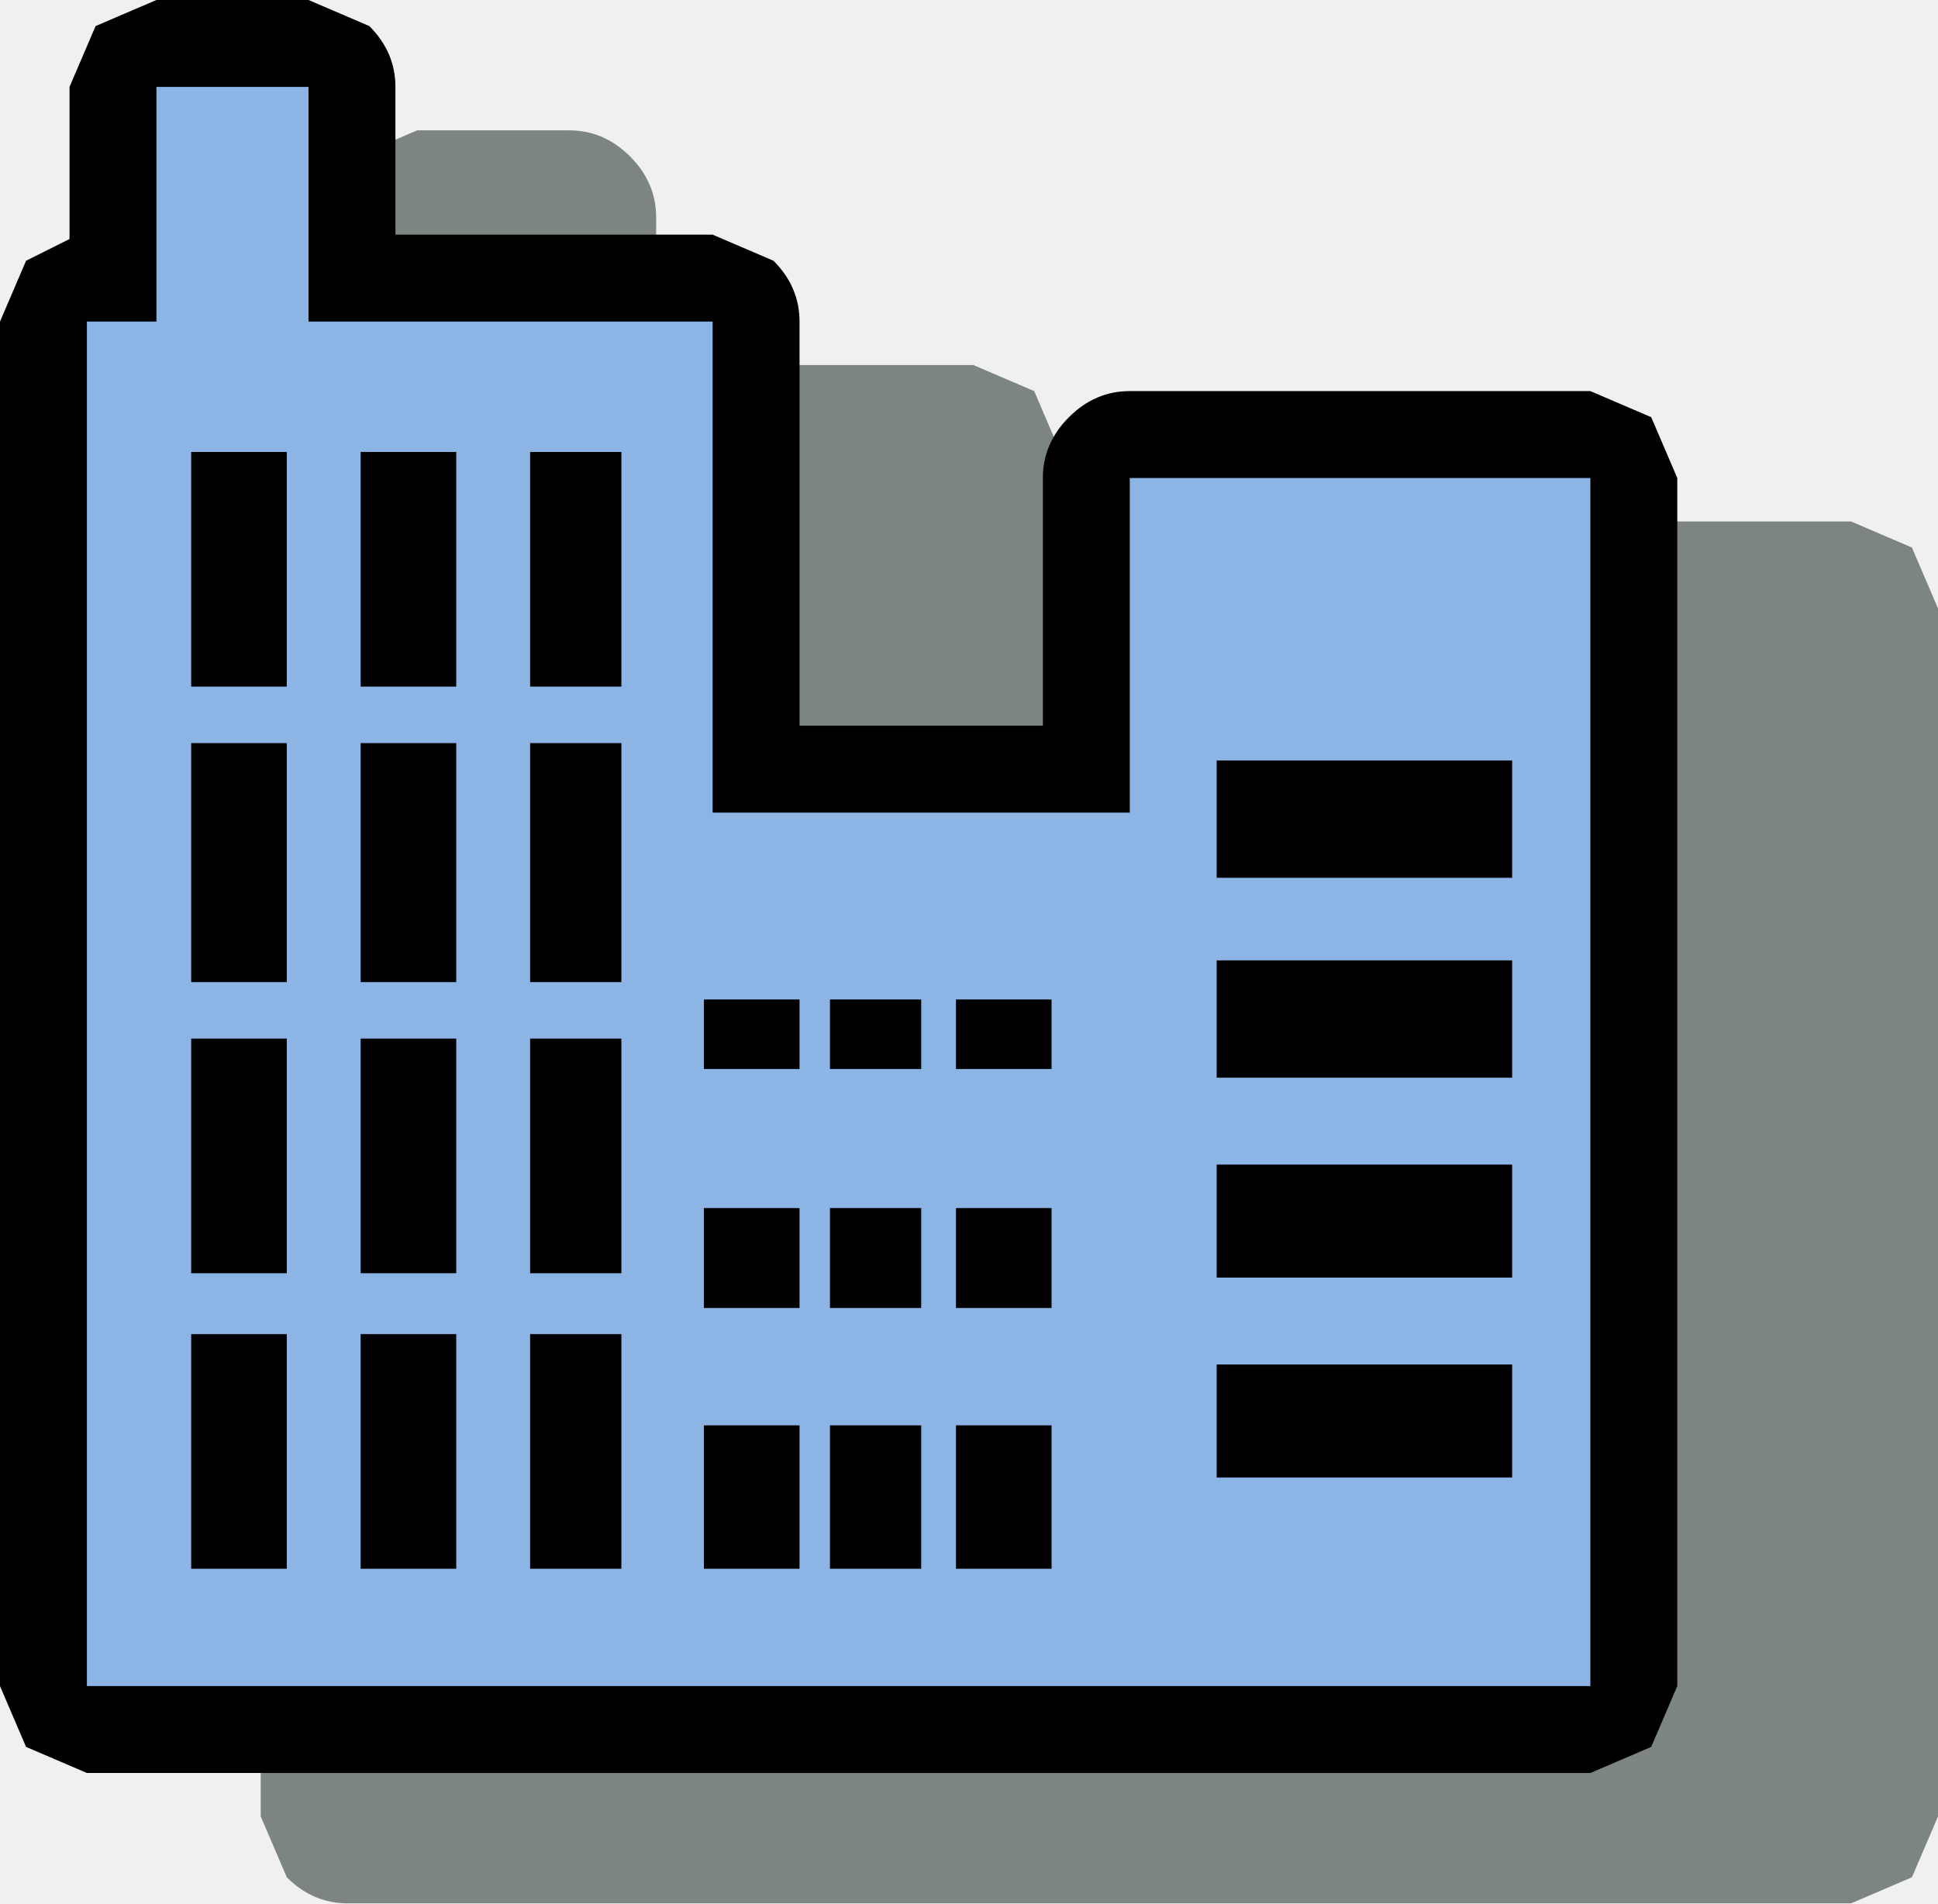
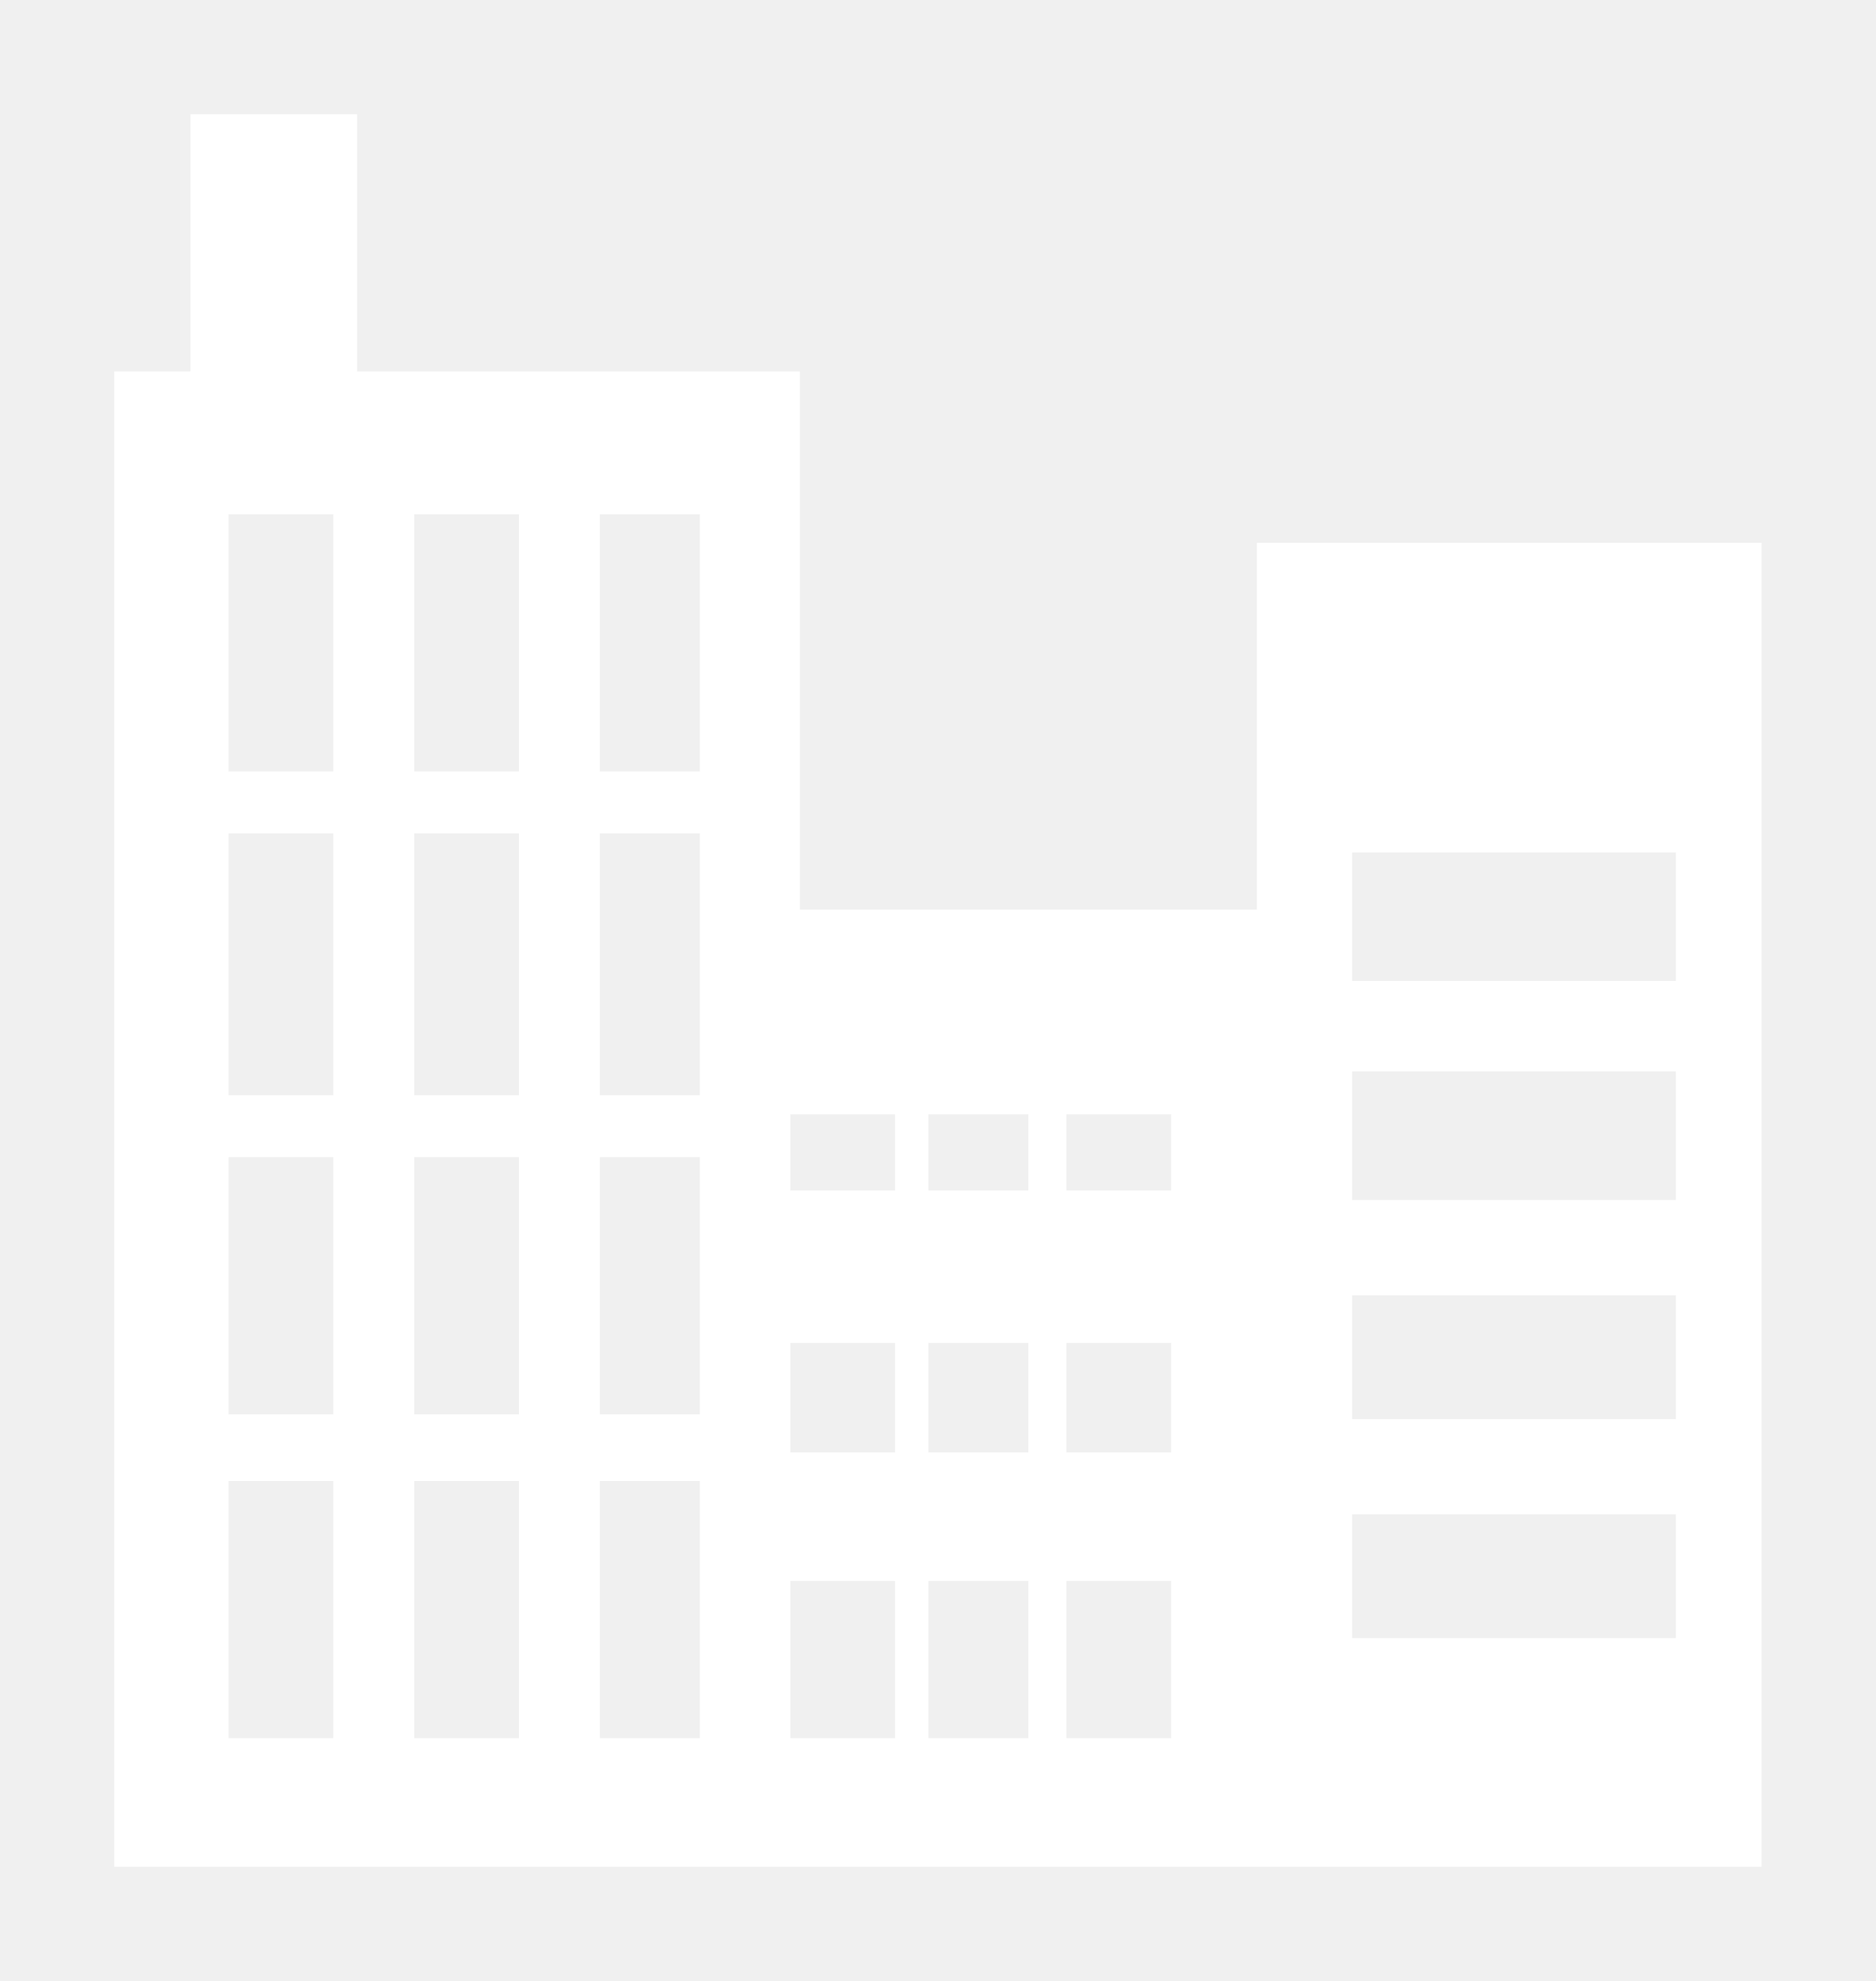
- <svg xmlns="http://www.w3.org/2000/svg" xmlns:xlink="http://www.w3.org/1999/xlink" height="21.9px" width="22.3px">
-   <g transform="matrix(1.0, 0.0, 0.0, 1.0, 9.65, 9.95)">
-     <use height="21.9" transform="matrix(1.0, 0.0, 0.0, 1.0, -9.65, -9.95)" width="22.3" xlink:href="#shape0" />
+ <svg xmlns="http://www.w3.org/2000/svg" xmlns:xlink="http://www.w3.org/1999/xlink" height="20.8px" width="19.7px">
+   <g transform="matrix(1.0, 0.0, 0.0, 1.0, 9.85, 10.15)">
+     <use height="18.4" transform="matrix(1.0, 0.0, 0.0, 1.0, -8.65, -8.95)" width="17.3" xlink:href="#shape0" />
  </g>
  <defs>
-     <g id="shape0" transform="matrix(1.0, 0.0, 0.0, 1.0, 9.65, 9.95)">
-       <path d="M5.35 -0.1 L5.35 -2.95 Q5.35 -3.35 5.65 -3.65 L6.35 -3.95 11.65 -3.95 12.35 -3.65 12.65 -2.95 12.65 10.95 12.35 11.65 11.65 11.95 -5.65 11.95 Q-6.05 11.95 -6.35 11.65 L-6.65 10.95 -6.65 -4.75 -6.35 -5.45 -5.85 -5.7 -5.85 -7.45 -5.55 -8.15 -4.85 -8.45 -3.1 -8.45 Q-2.7 -8.45 -2.4 -8.15 -2.1 -7.85 -2.1 -7.45 L-2.1 -5.75 1.55 -5.75 2.25 -5.45 2.55 -4.75 2.55 -0.1 5.35 -0.1" fill="#081a15" fill-opacity="0.498" fill-rule="evenodd" stroke="none" />
-       <path d="M2.35 -4.45 Q2.35 -4.85 2.65 -5.15 2.95 -5.45 3.35 -5.45 L8.65 -5.45 9.35 -5.15 9.65 -4.45 9.65 9.45 9.35 10.15 8.65 10.45 -8.65 10.45 -9.35 10.15 -9.65 9.45 -9.65 -6.25 -9.35 -6.95 -8.85 -7.2 -8.85 -8.95 -8.55 -9.65 -7.85 -9.95 -6.1 -9.95 -5.4 -9.65 Q-5.1 -9.35 -5.1 -8.95 L-5.1 -7.25 -1.45 -7.25 -0.75 -6.95 Q-0.45 -6.65 -0.45 -6.25 L-0.45 -1.6 2.35 -1.6 2.35 -4.45" fill="#000000" fill-rule="evenodd" stroke="none" />
-       <path d="M7.75 0.15 L7.75 -1.2 4.35 -1.2 4.35 0.15 7.75 0.15 M-1.45 -0.6 L3.35 -0.6 3.35 -4.45 8.65 -4.45 8.65 9.45 -8.65 9.45 -8.65 -6.25 -7.85 -6.25 -7.85 -8.95 -6.1 -8.95 -6.1 -6.25 -1.45 -6.25 -1.45 -0.6 M-6.35 -2.05 L-6.35 -4.75 -7.45 -4.75 -7.45 -2.05 -6.35 -2.05 M-6.35 1.35 L-6.35 -1.4 -7.45 -1.4 -7.45 1.35 -6.35 1.35 M-4.4 -2.05 L-4.4 -4.75 -5.5 -4.75 -5.5 -2.05 -4.4 -2.05 M-2.5 -2.05 L-2.5 -4.75 -3.55 -4.75 -3.55 -2.05 -2.5 -2.05 M-2.5 -1.4 L-3.55 -1.4 -3.55 1.35 -2.5 1.35 -2.5 -1.4 M-4.4 1.35 L-4.4 -1.4 -5.5 -1.4 -5.5 1.35 -4.4 1.35 M-0.45 2.35 L-0.45 1.55 -1.55 1.55 -1.55 2.35 -0.45 2.35 M-0.1 2.35 L0.95 2.35 0.95 1.55 -0.1 1.55 -0.1 2.35 M-1.55 5.1 L-0.45 5.1 -0.45 3.95 -1.55 3.95 -1.55 5.1 M-0.1 5.1 L0.95 5.1 0.95 3.95 -0.1 3.95 -0.1 5.1 M-4.4 4.7 L-4.4 2.0 -5.5 2.0 -5.5 4.7 -4.4 4.7 M-2.5 4.7 L-2.5 2.0 -3.55 2.0 -3.55 4.7 -2.5 4.7 M-2.5 5.4 L-3.55 5.4 -3.55 8.1 -2.5 8.1 -2.5 5.4 M-6.35 4.7 L-6.35 2.0 -7.45 2.0 -7.45 4.7 -6.35 4.7 M-6.35 8.1 L-6.35 5.4 -7.45 5.4 -7.45 8.1 -6.35 8.1 M-0.45 8.1 L-0.45 6.45 -1.55 6.45 -1.55 8.1 -0.45 8.1 M0.95 8.1 L0.95 6.45 -0.1 6.45 -0.1 8.1 0.95 8.1 M-4.4 8.1 L-4.4 5.4 -5.5 5.4 -5.5 8.1 -4.4 8.1 M7.75 4.75 L7.75 3.45 4.35 3.45 4.35 4.75 7.75 4.75 M7.75 2.45 L7.75 1.1 4.35 1.1 4.35 2.45 7.75 2.45 M2.45 2.35 L2.45 1.55 1.35 1.55 1.35 2.35 2.45 2.35 M2.45 5.1 L2.45 3.95 1.35 3.95 1.35 5.1 2.45 5.1 M2.45 8.1 L2.45 6.45 1.35 6.45 1.35 8.1 2.45 8.1 M4.35 7.05 L7.75 7.05 7.75 5.75 4.35 5.75 4.35 7.05" fill="#8cb5e6" fill-rule="evenodd" stroke="none" />
+     <g id="shape0" transform="matrix(1.0, 0.0, 0.0, 1.0, 8.65, 8.95)">
+       <path d="M3.35 -4.45 L8.65 -4.45 8.65 9.45 -8.65 9.45 -8.65 -6.25 -7.85 -6.25 -7.85 -8.95 -6.1 -8.95 -6.1 -6.25 -1.45 -6.25 -1.45 -0.6 3.35 -0.6 3.35 -4.45 M4.35 -1.2 L4.35 0.15 7.75 0.15 7.75 -1.2 4.35 -1.2 M7.75 3.45 L4.35 3.45 4.35 4.75 7.75 4.75 7.75 3.45 M7.75 1.1 L4.35 1.1 4.35 2.45 7.75 2.45 7.75 1.1 M2.45 1.55 L1.35 1.55 1.35 2.35 2.45 2.35 2.45 1.55 M0.95 1.55 L-0.1 1.55 -0.1 2.35 0.95 2.35 0.95 1.55 M0.95 3.95 L-0.1 3.95 -0.1 5.1 0.95 5.1 0.95 3.95 M2.45 5.1 L2.45 3.95 1.35 3.95 1.35 5.1 2.45 5.1 M0.95 6.45 L-0.1 6.45 -0.1 8.1 0.95 8.1 0.95 6.45 M2.45 6.45 L1.35 6.45 1.35 8.1 2.45 8.1 2.45 6.45 M7.75 7.05 L7.75 5.75 4.35 5.75 4.35 7.05 7.75 7.05 M-5.5 -2.05 L-4.4 -2.05 -4.4 -4.75 -5.5 -4.75 -5.5 -2.05 M-7.45 -1.4 L-7.45 1.35 -6.35 1.35 -6.35 -1.4 -7.45 -1.4 M-6.35 -4.75 L-7.45 -4.75 -7.45 -2.05 -6.35 -2.05 -6.35 -4.75 M-3.55 -1.4 L-3.55 1.35 -2.5 1.35 -2.5 -1.4 -3.55 -1.4 M-2.5 -4.75 L-3.55 -4.75 -3.55 -2.05 -2.5 -2.05 -2.5 -4.75 M-5.5 -1.4 L-5.5 1.35 -4.4 1.35 -4.4 -1.4 -5.5 -1.4 M-0.45 2.35 L-0.45 1.55 -1.55 1.55 -1.55 2.35 -0.45 2.35 M-1.55 3.95 L-1.55 5.1 -0.45 5.1 -0.45 3.95 -1.55 3.95 M-4.4 2.0 L-5.5 2.0 -5.5 4.7 -4.4 4.7 -4.4 2.0 M-3.55 5.4 L-3.55 8.1 -2.5 8.1 -2.5 5.4 -3.55 5.4 M-3.55 4.7 L-2.5 4.7 -2.5 2.0 -3.55 2.0 -3.55 4.7 M-7.45 2.0 L-7.45 4.7 -6.35 4.7 -6.35 2.0 -7.45 2.0 M-7.45 5.4 L-7.45 8.1 -6.35 8.1 -6.35 5.4 -7.45 5.4 M-0.45 6.45 L-1.55 6.45 -1.55 8.1 -0.45 8.1 -0.45 6.45 M-4.4 5.4 L-5.5 5.4 -5.5 8.1 -4.4 8.1 -4.4 5.4" fill="#ffffff" fill-rule="evenodd" stroke="none" />
    </g>
  </defs>
</svg>
